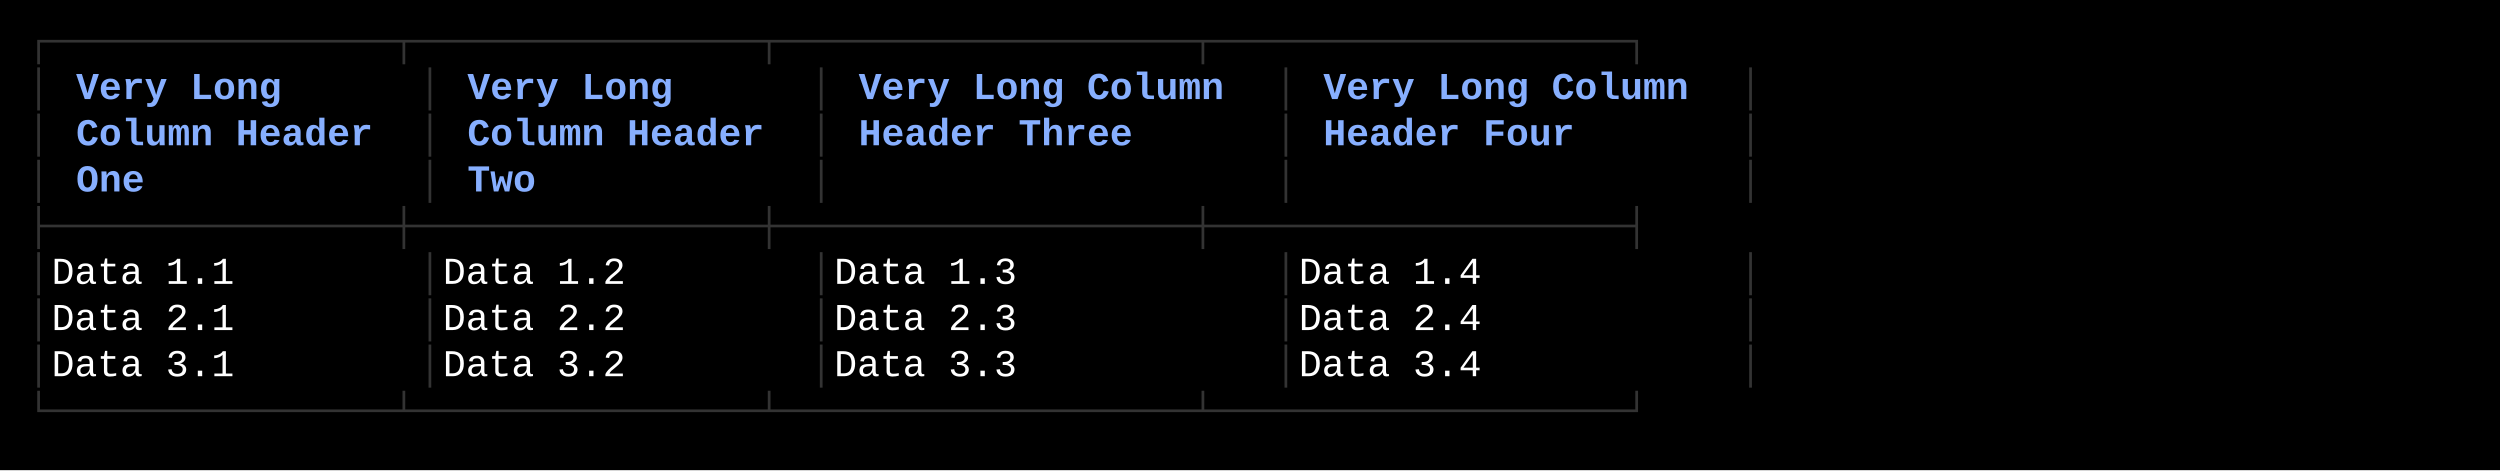
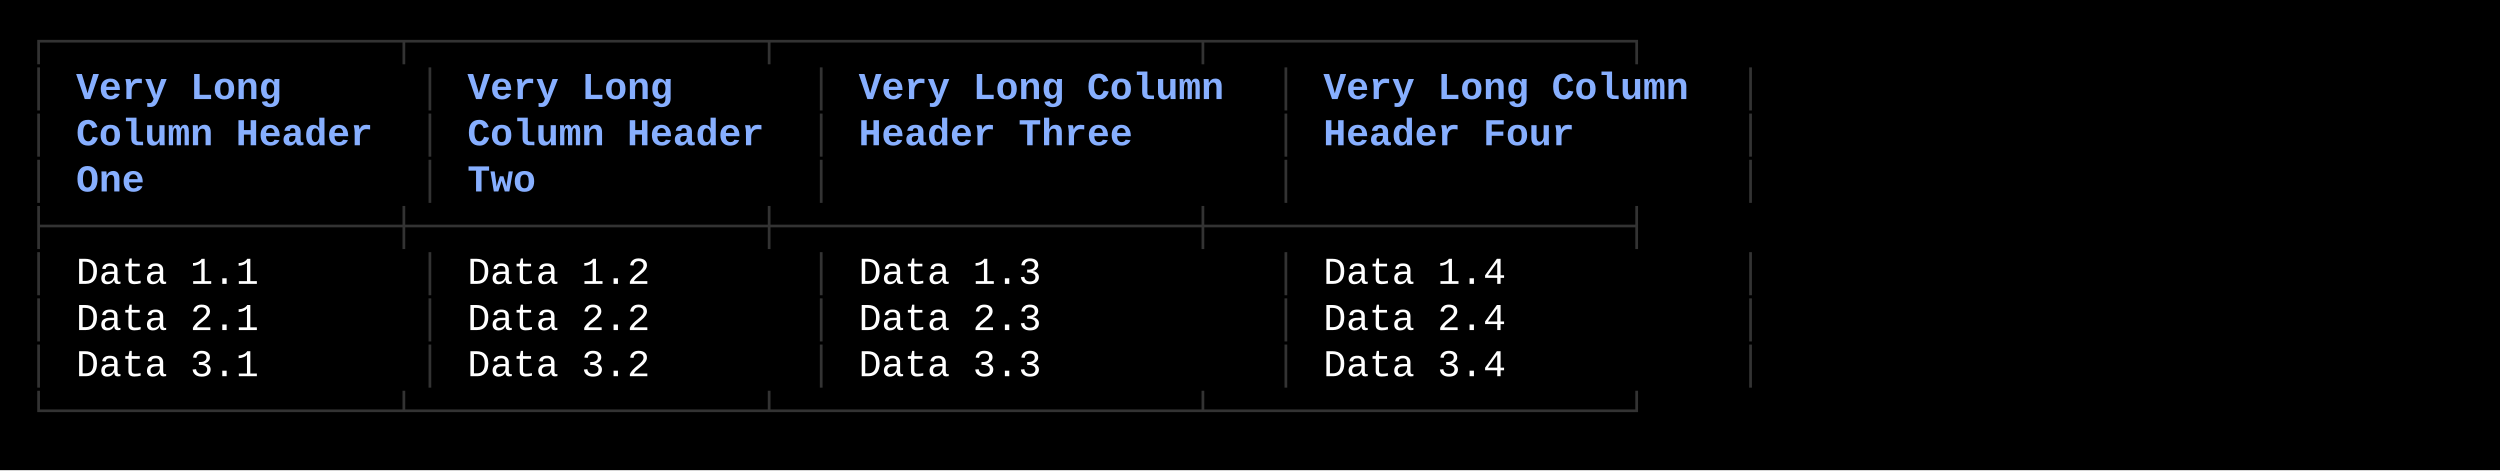
<svg xmlns="http://www.w3.org/2000/svg" width="920" height="173" viewBox="0 0 920 173">
  <style>
    text { font-family: Consolas, "Courier New", monospace; font-size: 14px; dominant-baseline: text-before-edge; white-space: pre; }
  </style>
  <rect width="920" height="173" fill="#000000" />
  <g transform="translate(10, 10)">
    <text x="0" y="2" fill="#333333" textLength="639" lengthAdjust="spacingAndGlyphs">┌───────────────┬───────────────┬──────────────────┬──────────────────┐</text>
    <text x="0" y="19" fill="#333333" textLength="9" lengthAdjust="spacingAndGlyphs">│</text>
    <text x="18" y="19" fill="#87afff" textLength="81" lengthAdjust="spacingAndGlyphs" font-weight="bold">Very Long</text>
    <text x="144" y="19" fill="#333333" textLength="9" lengthAdjust="spacingAndGlyphs">│</text>
    <text x="162" y="19" fill="#87afff" textLength="81" lengthAdjust="spacingAndGlyphs" font-weight="bold">Very Long</text>
    <text x="288" y="19" fill="#333333" textLength="9" lengthAdjust="spacingAndGlyphs">│</text>
    <text x="306" y="19" fill="#87afff" textLength="144" lengthAdjust="spacingAndGlyphs" font-weight="bold">Very Long Column</text>
    <text x="459" y="19" fill="#333333" textLength="9" lengthAdjust="spacingAndGlyphs">│</text>
    <text x="477" y="19" fill="#87afff" textLength="144" lengthAdjust="spacingAndGlyphs" font-weight="bold">Very Long Column</text>
    <text x="630" y="19" fill="#333333" textLength="9" lengthAdjust="spacingAndGlyphs">│</text>
    <text x="0" y="36" fill="#333333" textLength="9" lengthAdjust="spacingAndGlyphs">│</text>
    <text x="18" y="36" fill="#87afff" textLength="117" lengthAdjust="spacingAndGlyphs" font-weight="bold">Column Header</text>
    <text x="144" y="36" fill="#333333" textLength="9" lengthAdjust="spacingAndGlyphs">│</text>
    <text x="162" y="36" fill="#87afff" textLength="117" lengthAdjust="spacingAndGlyphs" font-weight="bold">Column Header</text>
    <text x="288" y="36" fill="#333333" textLength="9" lengthAdjust="spacingAndGlyphs">│</text>
    <text x="306" y="36" fill="#87afff" textLength="108" lengthAdjust="spacingAndGlyphs" font-weight="bold">Header Three</text>
    <text x="459" y="36" fill="#333333" textLength="9" lengthAdjust="spacingAndGlyphs">│</text>
    <text x="477" y="36" fill="#87afff" textLength="99" lengthAdjust="spacingAndGlyphs" font-weight="bold">Header Four</text>
    <text x="630" y="36" fill="#333333" textLength="9" lengthAdjust="spacingAndGlyphs">│</text>
    <text x="0" y="53" fill="#333333" textLength="9" lengthAdjust="spacingAndGlyphs">│</text>
    <text x="18" y="53" fill="#87afff" textLength="27" lengthAdjust="spacingAndGlyphs" font-weight="bold">One</text>
    <text x="144" y="53" fill="#333333" textLength="9" lengthAdjust="spacingAndGlyphs">│</text>
    <text x="162" y="53" fill="#87afff" textLength="27" lengthAdjust="spacingAndGlyphs" font-weight="bold">Two</text>
    <text x="288" y="53" fill="#333333" textLength="9" lengthAdjust="spacingAndGlyphs">│</text>
    <text x="459" y="53" fill="#333333" textLength="9" lengthAdjust="spacingAndGlyphs">│</text>
    <text x="630" y="53" fill="#333333" textLength="9" lengthAdjust="spacingAndGlyphs">│</text>
    <text x="0" y="70" fill="#333333" textLength="639" lengthAdjust="spacingAndGlyphs">├───────────────┼───────────────┼──────────────────┼──────────────────┤</text>
    <text x="0" y="87" fill="#333333" textLength="9" lengthAdjust="spacingAndGlyphs">│</text>
-     <text x="9" y="87" fill="#ffffff" textLength="135" lengthAdjust="spacingAndGlyphs"> Data 1.1      </text>
+     <text x="18" y="87" fill="#ffffff" textLength="72" lengthAdjust="spacingAndGlyphs">Data 1.1</text>
    <text x="144" y="87" fill="#333333" textLength="9" lengthAdjust="spacingAndGlyphs">│</text>
-     <text x="153" y="87" fill="#ffffff" textLength="135" lengthAdjust="spacingAndGlyphs"> Data 1.2      </text>
+     <text x="162" y="87" fill="#ffffff" textLength="72" lengthAdjust="spacingAndGlyphs">Data 1.2</text>
    <text x="288" y="87" fill="#333333" textLength="9" lengthAdjust="spacingAndGlyphs">│</text>
-     <text x="297" y="87" fill="#ffffff" textLength="162" lengthAdjust="spacingAndGlyphs"> Data 1.3         </text>
+     <text x="306" y="87" fill="#ffffff" textLength="72" lengthAdjust="spacingAndGlyphs">Data 1.3</text>
    <text x="459" y="87" fill="#333333" textLength="9" lengthAdjust="spacingAndGlyphs">│</text>
-     <text x="468" y="87" fill="#ffffff" textLength="162" lengthAdjust="spacingAndGlyphs"> Data 1.4         </text>
+     <text x="477" y="87" fill="#ffffff" textLength="72" lengthAdjust="spacingAndGlyphs">Data 1.4</text>
    <text x="630" y="87" fill="#333333" textLength="9" lengthAdjust="spacingAndGlyphs">│</text>
    <text x="0" y="104" fill="#333333" textLength="9" lengthAdjust="spacingAndGlyphs">│</text>
-     <text x="9" y="104" fill="#ffffff" textLength="135" lengthAdjust="spacingAndGlyphs"> Data 2.1      </text>
+     <text x="18" y="104" fill="#ffffff" textLength="72" lengthAdjust="spacingAndGlyphs">Data 2.1</text>
    <text x="144" y="104" fill="#333333" textLength="9" lengthAdjust="spacingAndGlyphs">│</text>
-     <text x="153" y="104" fill="#ffffff" textLength="135" lengthAdjust="spacingAndGlyphs"> Data 2.2      </text>
+     <text x="162" y="104" fill="#ffffff" textLength="72" lengthAdjust="spacingAndGlyphs">Data 2.2</text>
    <text x="288" y="104" fill="#333333" textLength="9" lengthAdjust="spacingAndGlyphs">│</text>
-     <text x="297" y="104" fill="#ffffff" textLength="162" lengthAdjust="spacingAndGlyphs"> Data 2.3         </text>
+     <text x="306" y="104" fill="#ffffff" textLength="72" lengthAdjust="spacingAndGlyphs">Data 2.3</text>
    <text x="459" y="104" fill="#333333" textLength="9" lengthAdjust="spacingAndGlyphs">│</text>
-     <text x="468" y="104" fill="#ffffff" textLength="162" lengthAdjust="spacingAndGlyphs"> Data 2.4         </text>
+     <text x="477" y="104" fill="#ffffff" textLength="72" lengthAdjust="spacingAndGlyphs">Data 2.4</text>
    <text x="630" y="104" fill="#333333" textLength="9" lengthAdjust="spacingAndGlyphs">│</text>
    <text x="0" y="121" fill="#333333" textLength="9" lengthAdjust="spacingAndGlyphs">│</text>
-     <text x="9" y="121" fill="#ffffff" textLength="135" lengthAdjust="spacingAndGlyphs"> Data 3.1      </text>
+     <text x="18" y="121" fill="#ffffff" textLength="72" lengthAdjust="spacingAndGlyphs">Data 3.1</text>
    <text x="144" y="121" fill="#333333" textLength="9" lengthAdjust="spacingAndGlyphs">│</text>
-     <text x="153" y="121" fill="#ffffff" textLength="135" lengthAdjust="spacingAndGlyphs"> Data 3.2      </text>
+     <text x="162" y="121" fill="#ffffff" textLength="72" lengthAdjust="spacingAndGlyphs">Data 3.2</text>
    <text x="288" y="121" fill="#333333" textLength="9" lengthAdjust="spacingAndGlyphs">│</text>
-     <text x="297" y="121" fill="#ffffff" textLength="162" lengthAdjust="spacingAndGlyphs"> Data 3.3         </text>
+     <text x="306" y="121" fill="#ffffff" textLength="72" lengthAdjust="spacingAndGlyphs">Data 3.3</text>
    <text x="459" y="121" fill="#333333" textLength="9" lengthAdjust="spacingAndGlyphs">│</text>
-     <text x="468" y="121" fill="#ffffff" textLength="162" lengthAdjust="spacingAndGlyphs"> Data 3.4         </text>
+     <text x="477" y="121" fill="#ffffff" textLength="72" lengthAdjust="spacingAndGlyphs">Data 3.4</text>
    <text x="630" y="121" fill="#333333" textLength="9" lengthAdjust="spacingAndGlyphs">│</text>
    <text x="0" y="138" fill="#333333" textLength="639" lengthAdjust="spacingAndGlyphs">└───────────────┴───────────────┴──────────────────┴──────────────────┘</text>
  </g>
</svg>
